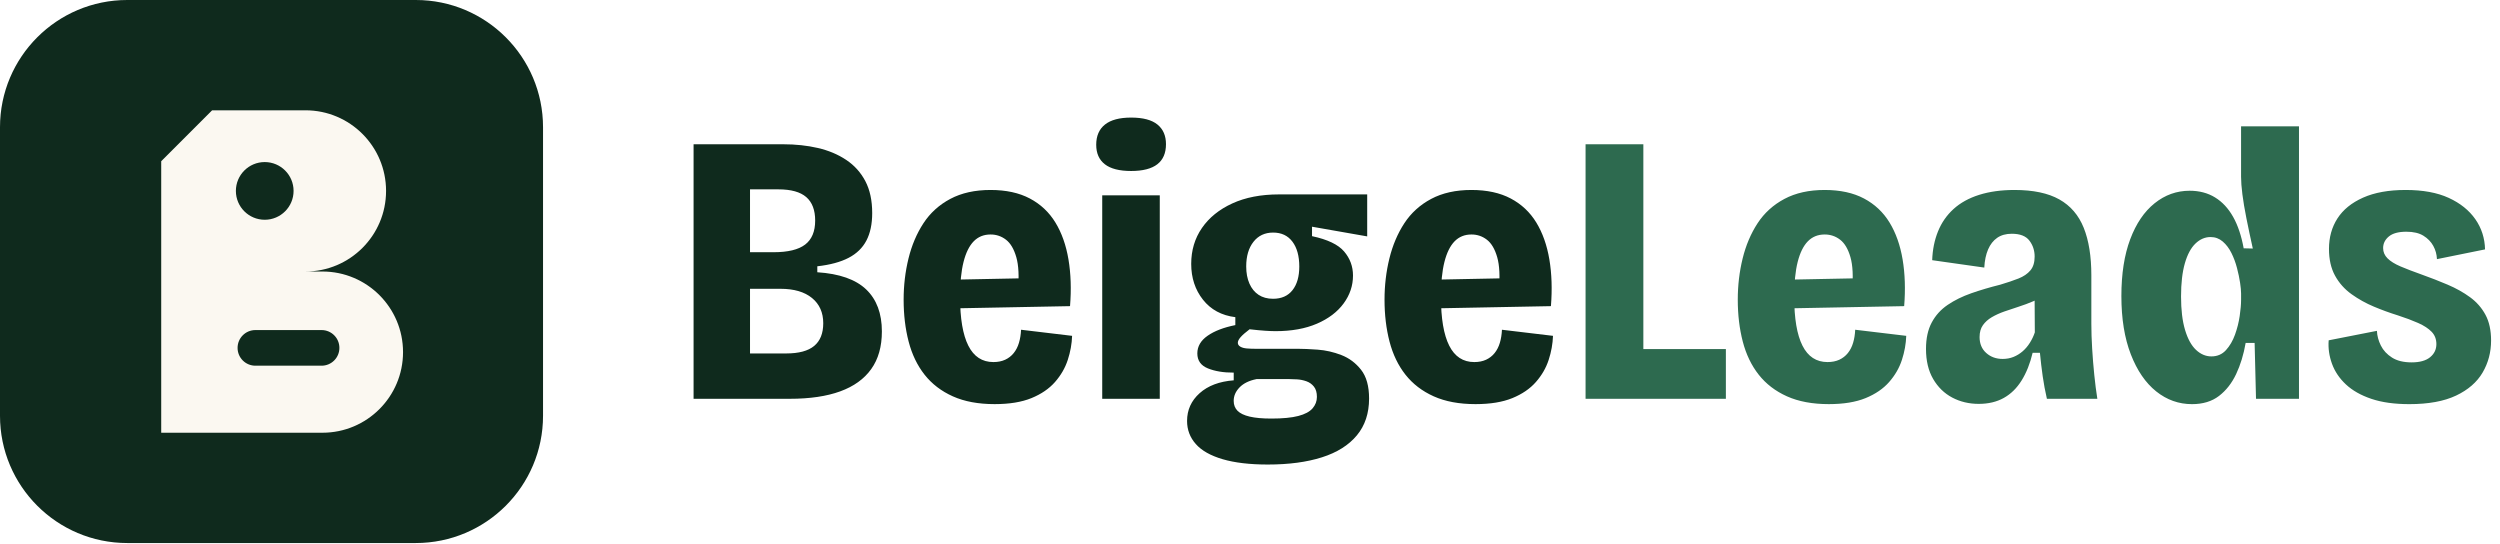
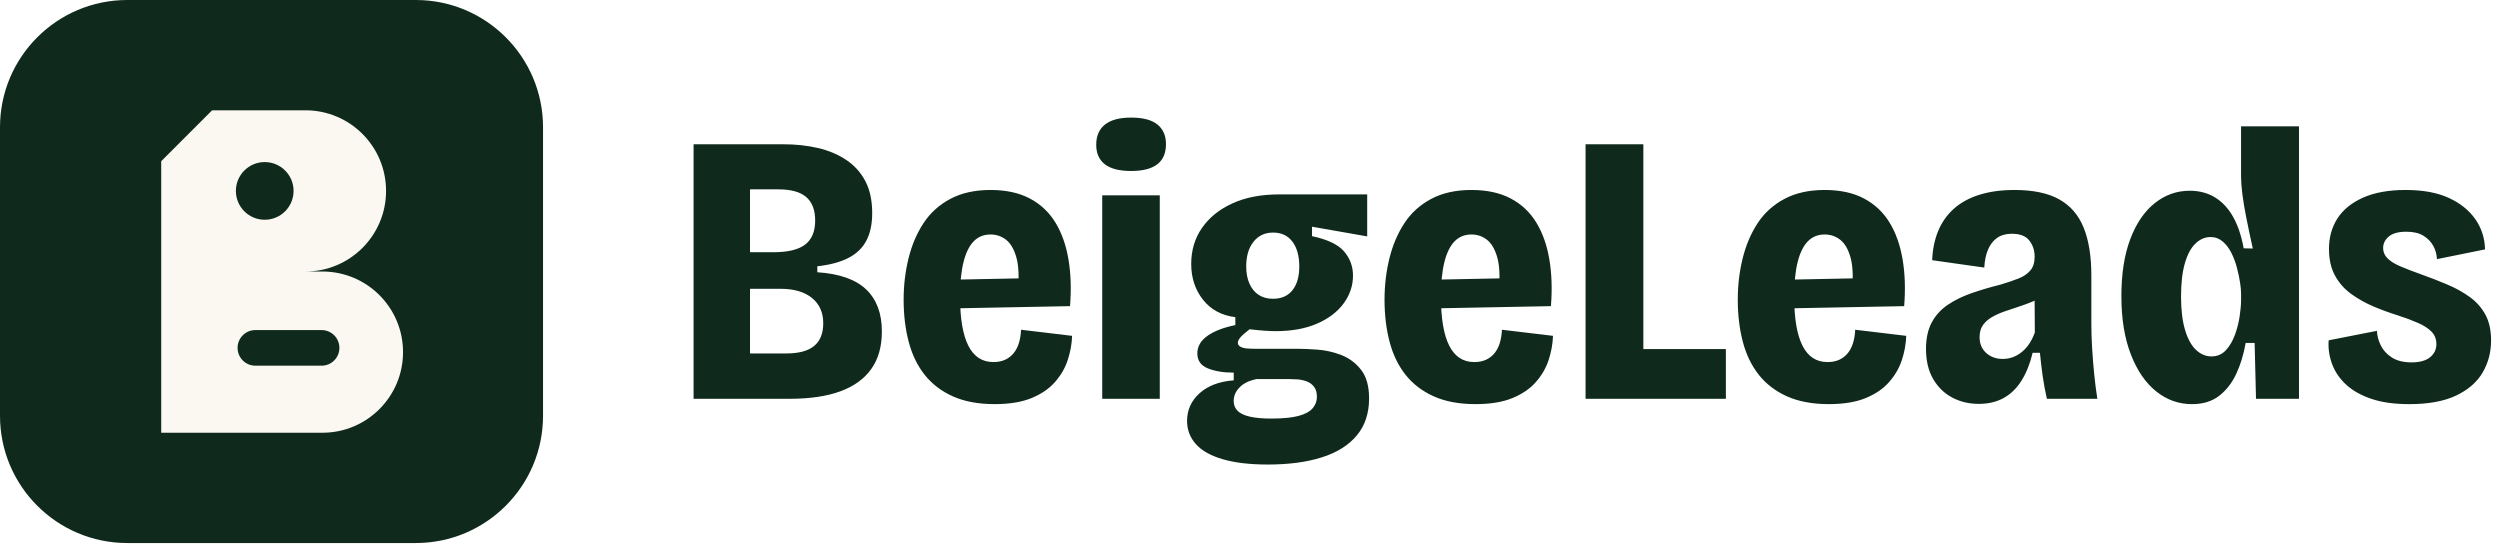
<svg xmlns="http://www.w3.org/2000/svg" viewBox="0 0 294.64 64" width="294.64" height="64" role="img" aria-label="BeigeLeads">
  <rect width="64" height="64" rx="15" fill="#0f2a1d" />
  <path fill-rule="evenodd" d="M25 13H36A9.5 9.5 0 0 1 36 32H38A9.5 9.5 0 0 1 38 51H19V19ZM27.8 22.5A3.4 3.4 0 1 0 34.6 22.5A3.4 3.4 0 1 0 27.8 22.5ZM30.1 38.9H37.9A2.1 2.1 0 0 1 40 41.0V41.0A2.1 2.1 0 0 1 37.9 43.1H30.1A2.1 2.1 0 0 1 28 41.0V41.0A2.1 2.1 0 0 1 30.1 38.9Z" fill="#fbf8f1" />
  <g transform="translate(79 47) scale(0.04545)">
    <path d="M60.341 0.0V-660.0H292.861Q340.967 -660.0 382.579 -650.377Q424.191 -640.755 456.066 -619.492Q487.941 -598.229 505.731 -564.412Q523.522 -530.594 523.522 -481.65Q523.522 -439.176 508.563 -410.465Q493.605 -381.754 462.263 -365.47Q430.922 -349.187 381.178 -343.579V-328.136Q467.197 -322.491 507.909 -283.561Q548.621 -244.632 548.621 -174.669Q548.621 -115.76 521.031 -77.139Q493.442 -38.517 440.567 -19.259Q387.692 0.0 309.748 0.0ZM206.681 -117.582H300.631Q349.59 -117.582 373.084 -137.12Q396.579 -156.657 396.579 -195.91Q396.579 -237.453 367.458 -261.34Q338.337 -285.226 285.61 -285.226H206.681ZM206.681 -380.075H267.741Q323.663 -380.075 349.65 -399.933Q375.638 -419.792 375.638 -462.136Q375.638 -502.925 352.55 -523.007Q329.463 -543.09 280.282 -543.09H206.681ZM841.085 13.824Q777.642 13.824 732.639 -6.357Q687.637 -26.539 659.283 -62.568Q630.93 -98.597 617.981 -148.431Q605.032 -198.264 605.032 -256.971Q605.032 -312.432 617.623 -363.76Q630.215 -415.088 656.358 -455.121Q682.501 -495.155 726.003 -518.319Q769.506 -541.483 830.394 -541.483Q890.592 -541.483 932.324 -519.375Q974.056 -497.267 998.602 -457.05Q1023.149 -416.834 1032.474 -361.313Q1041.799 -305.792 1036.511 -240.245L714.742 -234.088V-308.507L932.024 -312.829L901.433 -280.773Q906.313 -335.605 897.191 -367.261Q888.07 -398.917 870.477 -412.493Q852.884 -426.068 830.445 -426.068Q804.04 -426.068 786.715 -408.339Q769.39 -390.61 760.369 -354.862Q751.348 -319.115 751.348 -264.592Q751.348 -180.27 772.789 -137.751Q794.229 -95.233 837.767 -95.233Q855.188 -95.233 868.303 -101.282Q881.417 -107.331 890.473 -118.541Q899.529 -129.75 904.115 -145.259Q908.702 -160.768 909.531 -179.048L1041.887 -163.238Q1040.813 -132.022 1030.639 -100.823Q1020.466 -69.624 997.566 -43.524Q974.666 -17.424 936.537 -1.8Q898.408 13.824 841.085 13.824ZM1120.005 0.0V-527.616H1269.228V0.0ZM1194.922 -590.714Q1149.345 -590.714 1126.878 -608.109Q1104.41 -625.504 1104.41 -658.688Q1104.41 -693.167 1127.16 -711.189Q1149.909 -729.211 1194.938 -729.211Q1240.977 -729.211 1263.15 -711.218Q1285.324 -693.226 1285.324 -660.285Q1285.324 -625.504 1262.818 -608.109Q1240.313 -590.714 1194.922 -590.714ZM1549.231 170.474Q1479.325 170.474 1432.292 156.669Q1385.258 142.864 1362.634 117.305Q1340.01 91.746 1340.01 57.525Q1340.01 14.64 1372.54 -14.491Q1405.069 -43.621 1460.975 -47.88V-67.869Q1421.768 -67.674 1394.189 -78.768Q1366.61 -89.861 1366.61 -117.626Q1366.61 -144.853 1393.213 -163.43Q1419.815 -182.008 1465.151 -191.074V-211.661Q1411.732 -218.309 1381.24 -256.945Q1350.748 -295.581 1350.748 -349.821Q1350.748 -402.544 1378.545 -442.872Q1406.341 -483.2 1457.312 -506.596Q1508.282 -529.992 1578.458 -529.992H1807.09V-421.114L1664.016 -446.239V-421.725Q1724.272 -408.959 1747.269 -381.966Q1770.266 -354.972 1770.266 -319.599Q1770.266 -280.314 1745.986 -247.252Q1721.706 -214.189 1676.81 -194.79Q1631.914 -175.392 1569.498 -175.392Q1558.706 -175.392 1542.829 -176.425Q1526.951 -177.458 1502.103 -180.263Q1486.232 -168.234 1478.93 -159.944Q1471.629 -151.653 1471.629 -145.325Q1471.629 -139.029 1478.025 -135.223Q1484.421 -131.416 1494.919 -130.544Q1505.418 -129.672 1516.748 -129.672H1626.994Q1647.591 -129.672 1678.654 -127.423Q1709.717 -125.174 1740.054 -113.432Q1770.391 -101.691 1791.189 -75.247Q1811.986 -48.803 1811.986 -0.675Q1811.986 56.706 1780.259 94.872Q1748.532 133.037 1689.723 151.756Q1630.914 170.474 1549.231 170.474ZM1558.746 51.281Q1602.569 51.281 1628.389 44.557Q1654.209 37.834 1665.446 24.791Q1676.683 11.749 1676.683 -4.894Q1676.683 -21.859 1668.986 -31.543Q1661.289 -41.227 1649.453 -45.427Q1637.617 -49.627 1625.549 -50.361Q1613.481 -51.096 1605.052 -51.096H1520.242Q1491.477 -45.392 1476.189 -29.642Q1460.902 -13.891 1460.902 5.383Q1460.902 21.092 1470.873 31.127Q1480.845 41.161 1502.406 46.221Q1523.967 51.281 1558.746 51.281ZM1562.933 -259.36Q1595.815 -259.36 1613.41 -281.679Q1631.006 -303.997 1631.006 -343.002Q1631.006 -383.77 1613.23 -407.398Q1595.455 -431.026 1563.149 -431.026Q1531.005 -431.026 1512.187 -407.083Q1493.368 -383.141 1493.368 -343.146Q1493.368 -317.664 1501.726 -298.679Q1510.083 -279.693 1525.517 -269.527Q1540.952 -259.36 1562.933 -259.36ZM2088.085 13.824Q2024.642 13.824 1979.639 -6.357Q1934.637 -26.539 1906.283 -62.568Q1877.93 -98.597 1864.981 -148.431Q1852.032 -198.264 1852.032 -256.971Q1852.032 -312.432 1864.623 -363.76Q1877.215 -415.088 1903.358 -455.121Q1929.501 -495.155 1973.003 -518.319Q2016.506 -541.483 2077.394 -541.483Q2137.592 -541.483 2179.324 -519.375Q2221.056 -497.267 2245.602 -457.05Q2270.149 -416.834 2279.474 -361.313Q2288.799 -305.792 2283.511 -240.245L1961.742 -234.088V-308.507L2179.024 -312.829L2148.433 -280.773Q2153.313 -335.605 2144.191 -367.261Q2135.07 -398.917 2117.477 -412.493Q2099.884 -426.068 2077.445 -426.068Q2051.04 -426.068 2033.715 -408.339Q2016.39 -390.61 2007.369 -354.862Q1998.348 -319.115 1998.348 -264.592Q1998.348 -180.27 2019.789 -137.751Q2041.229 -95.233 2084.767 -95.233Q2102.188 -95.233 2115.303 -101.282Q2128.417 -107.331 2137.473 -118.541Q2146.529 -129.75 2151.115 -145.259Q2155.702 -160.768 2156.531 -179.048L2288.887 -163.238Q2287.813 -132.022 2277.639 -100.823Q2267.466 -69.624 2244.566 -43.524Q2221.666 -17.424 2183.537 -1.8Q2145.408 13.824 2088.085 13.824Z" fill="#0f2a1d" />
-     <path d="M2373.341 0.0V-660.0H2523.185V0.0ZM2403.218 0.0V-128.98H2737.175V0.0ZM3004.085 13.824Q2940.642 13.824 2895.639 -6.357Q2850.637 -26.539 2822.283 -62.568Q2793.93 -98.597 2780.981 -148.431Q2768.032 -198.264 2768.032 -256.971Q2768.032 -312.432 2780.623 -363.76Q2793.215 -415.088 2819.358 -455.121Q2845.501 -495.155 2889.003 -518.319Q2932.506 -541.483 2993.394 -541.483Q3053.592 -541.483 3095.324 -519.375Q3137.056 -497.267 3161.602 -457.05Q3186.149 -416.834 3195.474 -361.313Q3204.799 -305.792 3199.511 -240.245L2877.742 -234.088V-308.507L3095.024 -312.829L3064.433 -280.773Q3069.313 -335.605 3060.191 -367.261Q3051.07 -398.917 3033.477 -412.493Q3015.884 -426.068 2993.445 -426.068Q2967.04 -426.068 2949.715 -408.339Q2932.39 -390.61 2923.369 -354.862Q2914.348 -319.115 2914.348 -264.592Q2914.348 -180.27 2935.789 -137.751Q2957.229 -95.233 3000.767 -95.233Q3018.188 -95.233 3031.303 -101.282Q3044.417 -107.331 3053.473 -118.541Q3062.529 -129.75 3067.115 -145.259Q3071.702 -160.768 3072.531 -179.048L3204.887 -163.238Q3203.813 -132.022 3193.639 -100.823Q3183.466 -69.624 3160.566 -43.524Q3137.666 -17.424 3099.537 -1.8Q3061.408 13.824 3004.085 13.824ZM3392.799 13.184Q3355.119 13.184 3324.234 -3.137Q3293.349 -19.459 3274.73 -51.271Q3256.111 -83.083 3256.111 -129.424Q3256.111 -169.997 3270.959 -197.785Q3285.808 -225.573 3312.429 -243.584Q3339.05 -261.595 3373.766 -273.742Q3408.482 -285.89 3448.51 -295.848Q3476.366 -304.133 3496.041 -311.942Q3515.716 -319.752 3526.776 -332.872Q3537.836 -345.992 3537.836 -368.744Q3537.836 -392.383 3524.253 -410.171Q3510.671 -427.959 3478.671 -427.959Q3455.914 -427.959 3440.757 -417.447Q3425.6 -406.935 3417.159 -387.362Q3408.718 -367.789 3407.252 -340.261L3272.184 -359.399Q3273.49 -399.903 3287.188 -433.892Q3300.887 -467.88 3327.48 -492.061Q3354.074 -516.243 3394.064 -528.863Q3434.055 -541.483 3485.61 -541.483Q3558.322 -541.483 3601.881 -516.989Q3645.44 -492.496 3665.16 -443.252Q3684.88 -394.008 3684.88 -320.021V-194.044Q3684.88 -164.613 3686.977 -130.075Q3689.074 -95.538 3692.504 -61.864Q3695.933 -28.189 3700.421 0.0H3569.639Q3562.846 -29.627 3558.736 -58.403Q3554.625 -87.178 3551.54 -119.253H3532.609Q3522.809 -77.778 3504.144 -47.693Q3485.479 -17.608 3457.847 -2.212Q3430.215 13.184 3392.799 13.184ZM3454.928 -103.364Q3470.019 -103.364 3482.914 -108.544Q3495.81 -113.724 3506.635 -123.054Q3517.46 -132.385 3525.639 -145.503Q3533.817 -158.621 3538.313 -172.194L3537.641 -280.293L3567.878 -272.903Q3553.198 -260.973 3534.546 -253.007Q3515.895 -245.042 3496.596 -238.885Q3477.298 -232.728 3459.165 -226.345Q3441.032 -219.962 3426.621 -211.498Q3412.211 -203.034 3403.638 -190.825Q3395.065 -178.616 3395.065 -160.086Q3395.065 -134.214 3412.315 -118.789Q3429.566 -103.364 3454.928 -103.364ZM3945.938 13.867Q3894.335 13.867 3853.007 -19.191Q3811.68 -52.248 3787.225 -115.255Q3762.77 -178.261 3762.77 -266.552Q3762.77 -352.667 3785.649 -413.64Q3808.528 -474.614 3848.982 -507.051Q3889.437 -539.488 3939.836 -539.488Q3977.313 -539.488 4005.544 -522.226Q4033.774 -504.963 4052.372 -471.99Q4070.969 -439.016 4079.881 -390.227L4103.55 -389.63Q4093.873 -433.342 4086.909 -468.315Q4079.945 -503.289 4076.533 -530.317Q4073.121 -557.345 4073.121 -575.825V-706.504H4223.301V-261.659V0.0H4111.874L4108.26 -144.819H4085.001Q4077.135 -99.622 4060.339 -64.098Q4043.543 -28.574 4015.856 -7.353Q3988.17 13.867 3945.938 13.867ZM3996.195 -109.916Q4019.133 -109.916 4033.942 -126.172Q4048.751 -142.428 4057.352 -166.228Q4065.953 -190.028 4069.558 -214.669Q4073.163 -239.31 4073.163 -256.672V-272.923Q4073.163 -283.437 4070.562 -300.955Q4067.961 -318.474 4062.558 -339.179Q4057.156 -359.884 4048.141 -378.031Q4039.127 -396.178 4025.583 -407.802Q4012.04 -419.426 3993.989 -419.426Q3972.419 -419.426 3954.833 -402.549Q3937.246 -385.671 3927.36 -351.328Q3917.473 -316.984 3917.473 -265.219Q3917.473 -213.344 3927.838 -178.603Q3938.203 -143.862 3956.227 -126.889Q3974.251 -109.916 3996.195 -109.916ZM4509.293 13.867Q4451.594 13.867 4410.967 0.135Q4370.34 -13.597 4345.086 -37.158Q4319.831 -60.718 4308.879 -90.875Q4297.928 -121.032 4300.304 -151.646L4425.377 -176.205Q4426.22 -156.881 4435.616 -138.053Q4445.011 -119.225 4464.582 -106.83Q4484.152 -94.435 4515.383 -94.435Q4547.009 -94.435 4563.298 -107.793Q4579.587 -121.15 4579.587 -141.752Q4579.587 -161.019 4567.206 -173.807Q4554.825 -186.595 4532.304 -196.577Q4509.782 -206.56 4479.204 -216.467Q4448.823 -225.875 4417.687 -238.901Q4386.551 -251.928 4359.598 -271.231Q4332.645 -290.533 4316.861 -319.152Q4301.077 -347.771 4301.077 -388.6Q4301.077 -433.603 4323.027 -467.681Q4344.978 -501.76 4389.502 -521.621Q4434.026 -541.483 4499.943 -541.483Q4567.024 -541.483 4611.724 -520.921Q4656.424 -500.36 4680.614 -465.656Q4704.805 -430.952 4705.754 -387.411L4581.07 -362.139Q4580.267 -380.669 4571.546 -396.546Q4562.825 -412.423 4546.055 -422.823Q4529.285 -433.223 4501.69 -433.223Q4471.123 -433.223 4456.306 -420.893Q4441.489 -408.562 4441.489 -390.808Q4441.489 -375.619 4452.869 -364.202Q4464.249 -352.785 4486.552 -343.259Q4508.856 -333.734 4540.917 -322.382Q4575.864 -309.902 4608.638 -295.979Q4641.413 -282.056 4666.908 -263.41Q4692.402 -244.763 4706.917 -217.743Q4721.432 -190.723 4721.432 -151.158Q4721.432 -105.526 4699.422 -68.002Q4677.413 -30.478 4630.596 -8.305Q4583.778 13.867 4509.293 13.867Z" fill="#2d6a4f" />
+     <path d="M2373.341 0.0V-660.0H2523.185V0.0ZM2403.218 0.0V-128.98H2737.175V0.0ZM3004.085 13.824Q2940.642 13.824 2895.639 -6.357Q2850.637 -26.539 2822.283 -62.568Q2793.93 -98.597 2780.981 -148.431Q2768.032 -198.264 2768.032 -256.971Q2768.032 -312.432 2780.623 -363.76Q2793.215 -415.088 2819.358 -455.121Q2845.501 -495.155 2889.003 -518.319Q2932.506 -541.483 2993.394 -541.483Q3053.592 -541.483 3095.324 -519.375Q3137.056 -497.267 3161.602 -457.05Q3186.149 -416.834 3195.474 -361.313Q3204.799 -305.792 3199.511 -240.245L2877.742 -234.088V-308.507L3095.024 -312.829L3064.433 -280.773Q3069.313 -335.605 3060.191 -367.261Q3051.07 -398.917 3033.477 -412.493Q3015.884 -426.068 2993.445 -426.068Q2967.04 -426.068 2949.715 -408.339Q2932.39 -390.61 2923.369 -354.862Q2914.348 -319.115 2914.348 -264.592Q2914.348 -180.27 2935.789 -137.751Q2957.229 -95.233 3000.767 -95.233Q3018.188 -95.233 3031.303 -101.282Q3044.417 -107.331 3053.473 -118.541Q3062.529 -129.75 3067.115 -145.259Q3071.702 -160.768 3072.531 -179.048L3204.887 -163.238Q3203.813 -132.022 3193.639 -100.823Q3183.466 -69.624 3160.566 -43.524Q3137.666 -17.424 3099.537 -1.8Q3061.408 13.824 3004.085 13.824ZM3392.799 13.184Q3355.119 13.184 3324.234 -3.137Q3293.349 -19.459 3274.73 -51.271Q3256.111 -83.083 3256.111 -129.424Q3256.111 -169.997 3270.959 -197.785Q3285.808 -225.573 3312.429 -243.584Q3339.05 -261.595 3373.766 -273.742Q3408.482 -285.89 3448.51 -295.848Q3476.366 -304.133 3496.041 -311.942Q3515.716 -319.752 3526.776 -332.872Q3537.836 -345.992 3537.836 -368.744Q3537.836 -392.383 3524.253 -410.171Q3510.671 -427.959 3478.671 -427.959Q3455.914 -427.959 3440.757 -417.447Q3425.6 -406.935 3417.159 -387.362Q3408.718 -367.789 3407.252 -340.261L3272.184 -359.399Q3273.49 -399.903 3287.188 -433.892Q3300.887 -467.88 3327.48 -492.061Q3354.074 -516.243 3394.064 -528.863Q3434.055 -541.483 3485.61 -541.483Q3558.322 -541.483 3601.881 -516.989Q3645.44 -492.496 3665.16 -443.252Q3684.88 -394.008 3684.88 -320.021V-194.044Q3684.88 -164.613 3686.977 -130.075Q3689.074 -95.538 3692.504 -61.864Q3695.933 -28.189 3700.421 0.0H3569.639Q3562.846 -29.627 3558.736 -58.403Q3554.625 -87.178 3551.54 -119.253H3532.609Q3522.809 -77.778 3504.144 -47.693Q3485.479 -17.608 3457.847 -2.212Q3430.215 13.184 3392.799 13.184ZM3454.928 -103.364Q3470.019 -103.364 3482.914 -108.544Q3495.81 -113.724 3506.635 -123.054Q3517.46 -132.385 3525.639 -145.503Q3533.817 -158.621 3538.313 -172.194L3537.641 -280.293L3567.878 -272.903Q3553.198 -260.973 3534.546 -253.007Q3515.895 -245.042 3496.596 -238.885Q3477.298 -232.728 3459.165 -226.345Q3441.032 -219.962 3426.621 -211.498Q3412.211 -203.034 3403.638 -190.825Q3395.065 -178.616 3395.065 -160.086Q3395.065 -134.214 3412.315 -118.789Q3429.566 -103.364 3454.928 -103.364ZM3945.938 13.867Q3894.335 13.867 3853.007 -19.191Q3811.68 -52.248 3787.225 -115.255Q3762.77 -178.261 3762.77 -266.552Q3762.77 -352.667 3785.649 -413.64Q3808.528 -474.614 3848.982 -507.051Q3889.437 -539.488 3939.836 -539.488Q3977.313 -539.488 4005.544 -522.226Q4033.774 -504.963 4052.372 -471.99Q4070.969 -439.016 4079.881 -390.227L4103.55 -389.63Q4093.873 -433.342 4086.909 -468.315Q4079.945 -503.289 4076.533 -530.317Q4073.121 -557.345 4073.121 -575.825V-706.504H4223.301V-261.659V0.0H4111.874L4108.26 -144.819H4085.001Q4077.135 -99.622 4060.339 -64.098Q4043.543 -28.574 4015.856 -7.353Q3988.17 13.867 3945.938 13.867ZM3996.195 -109.916Q4019.133 -109.916 4033.942 -126.172Q4048.751 -142.428 4057.352 -166.228Q4065.953 -190.028 4069.558 -214.669Q4073.163 -239.31 4073.163 -256.672V-272.923Q4073.163 -283.437 4070.562 -300.955Q4067.961 -318.474 4062.558 -339.179Q4057.156 -359.884 4048.141 -378.031Q4039.127 -396.178 4025.583 -407.802Q4012.04 -419.426 3993.989 -419.426Q3972.419 -419.426 3954.833 -402.549Q3937.246 -385.671 3927.36 -351.328Q3917.473 -316.984 3917.473 -265.219Q3917.473 -213.344 3927.838 -178.603Q3938.203 -143.862 3956.227 -126.889Q3974.251 -109.916 3996.195 -109.916ZM4509.293 13.867Q4451.594 13.867 4410.967 0.135Q4370.34 -13.597 4345.086 -37.158Q4319.831 -60.718 4308.879 -90.875Q4297.928 -121.032 4300.304 -151.646L4425.377 -176.205Q4426.22 -156.881 4435.616 -138.053Q4445.011 -119.225 4464.582 -106.83Q4484.152 -94.435 4515.383 -94.435Q4547.009 -94.435 4563.298 -107.793Q4579.587 -121.15 4579.587 -141.752Q4579.587 -161.019 4567.206 -173.807Q4554.825 -186.595 4532.304 -196.577Q4509.782 -206.56 4479.204 -216.467Q4448.823 -225.875 4417.687 -238.901Q4386.551 -251.928 4359.598 -271.231Q4332.645 -290.533 4316.861 -319.152Q4301.077 -347.771 4301.077 -388.6Q4301.077 -433.603 4323.027 -467.681Q4344.978 -501.76 4389.502 -521.621Q4434.026 -541.483 4499.943 -541.483Q4567.024 -541.483 4611.724 -520.921Q4656.424 -500.36 4680.614 -465.656Q4704.805 -430.952 4705.754 -387.411L4581.07 -362.139Q4580.267 -380.669 4571.546 -396.546Q4562.825 -412.423 4546.055 -422.823Q4529.285 -433.223 4501.69 -433.223Q4471.123 -433.223 4456.306 -420.893Q4441.489 -408.562 4441.489 -390.808Q4441.489 -375.619 4452.869 -364.202Q4464.249 -352.785 4486.552 -343.259Q4508.856 -333.734 4540.917 -322.382Q4575.864 -309.902 4608.638 -295.979Q4641.413 -282.056 4666.908 -263.41Q4692.402 -244.763 4706.917 -217.743Q4721.432 -190.723 4721.432 -151.158Q4721.432 -105.526 4699.422 -68.002Q4677.413 -30.478 4630.596 -8.305Q4583.778 13.867 4509.293 13.867Z" fill="#0f2a1d" />
  </g>
</svg>
